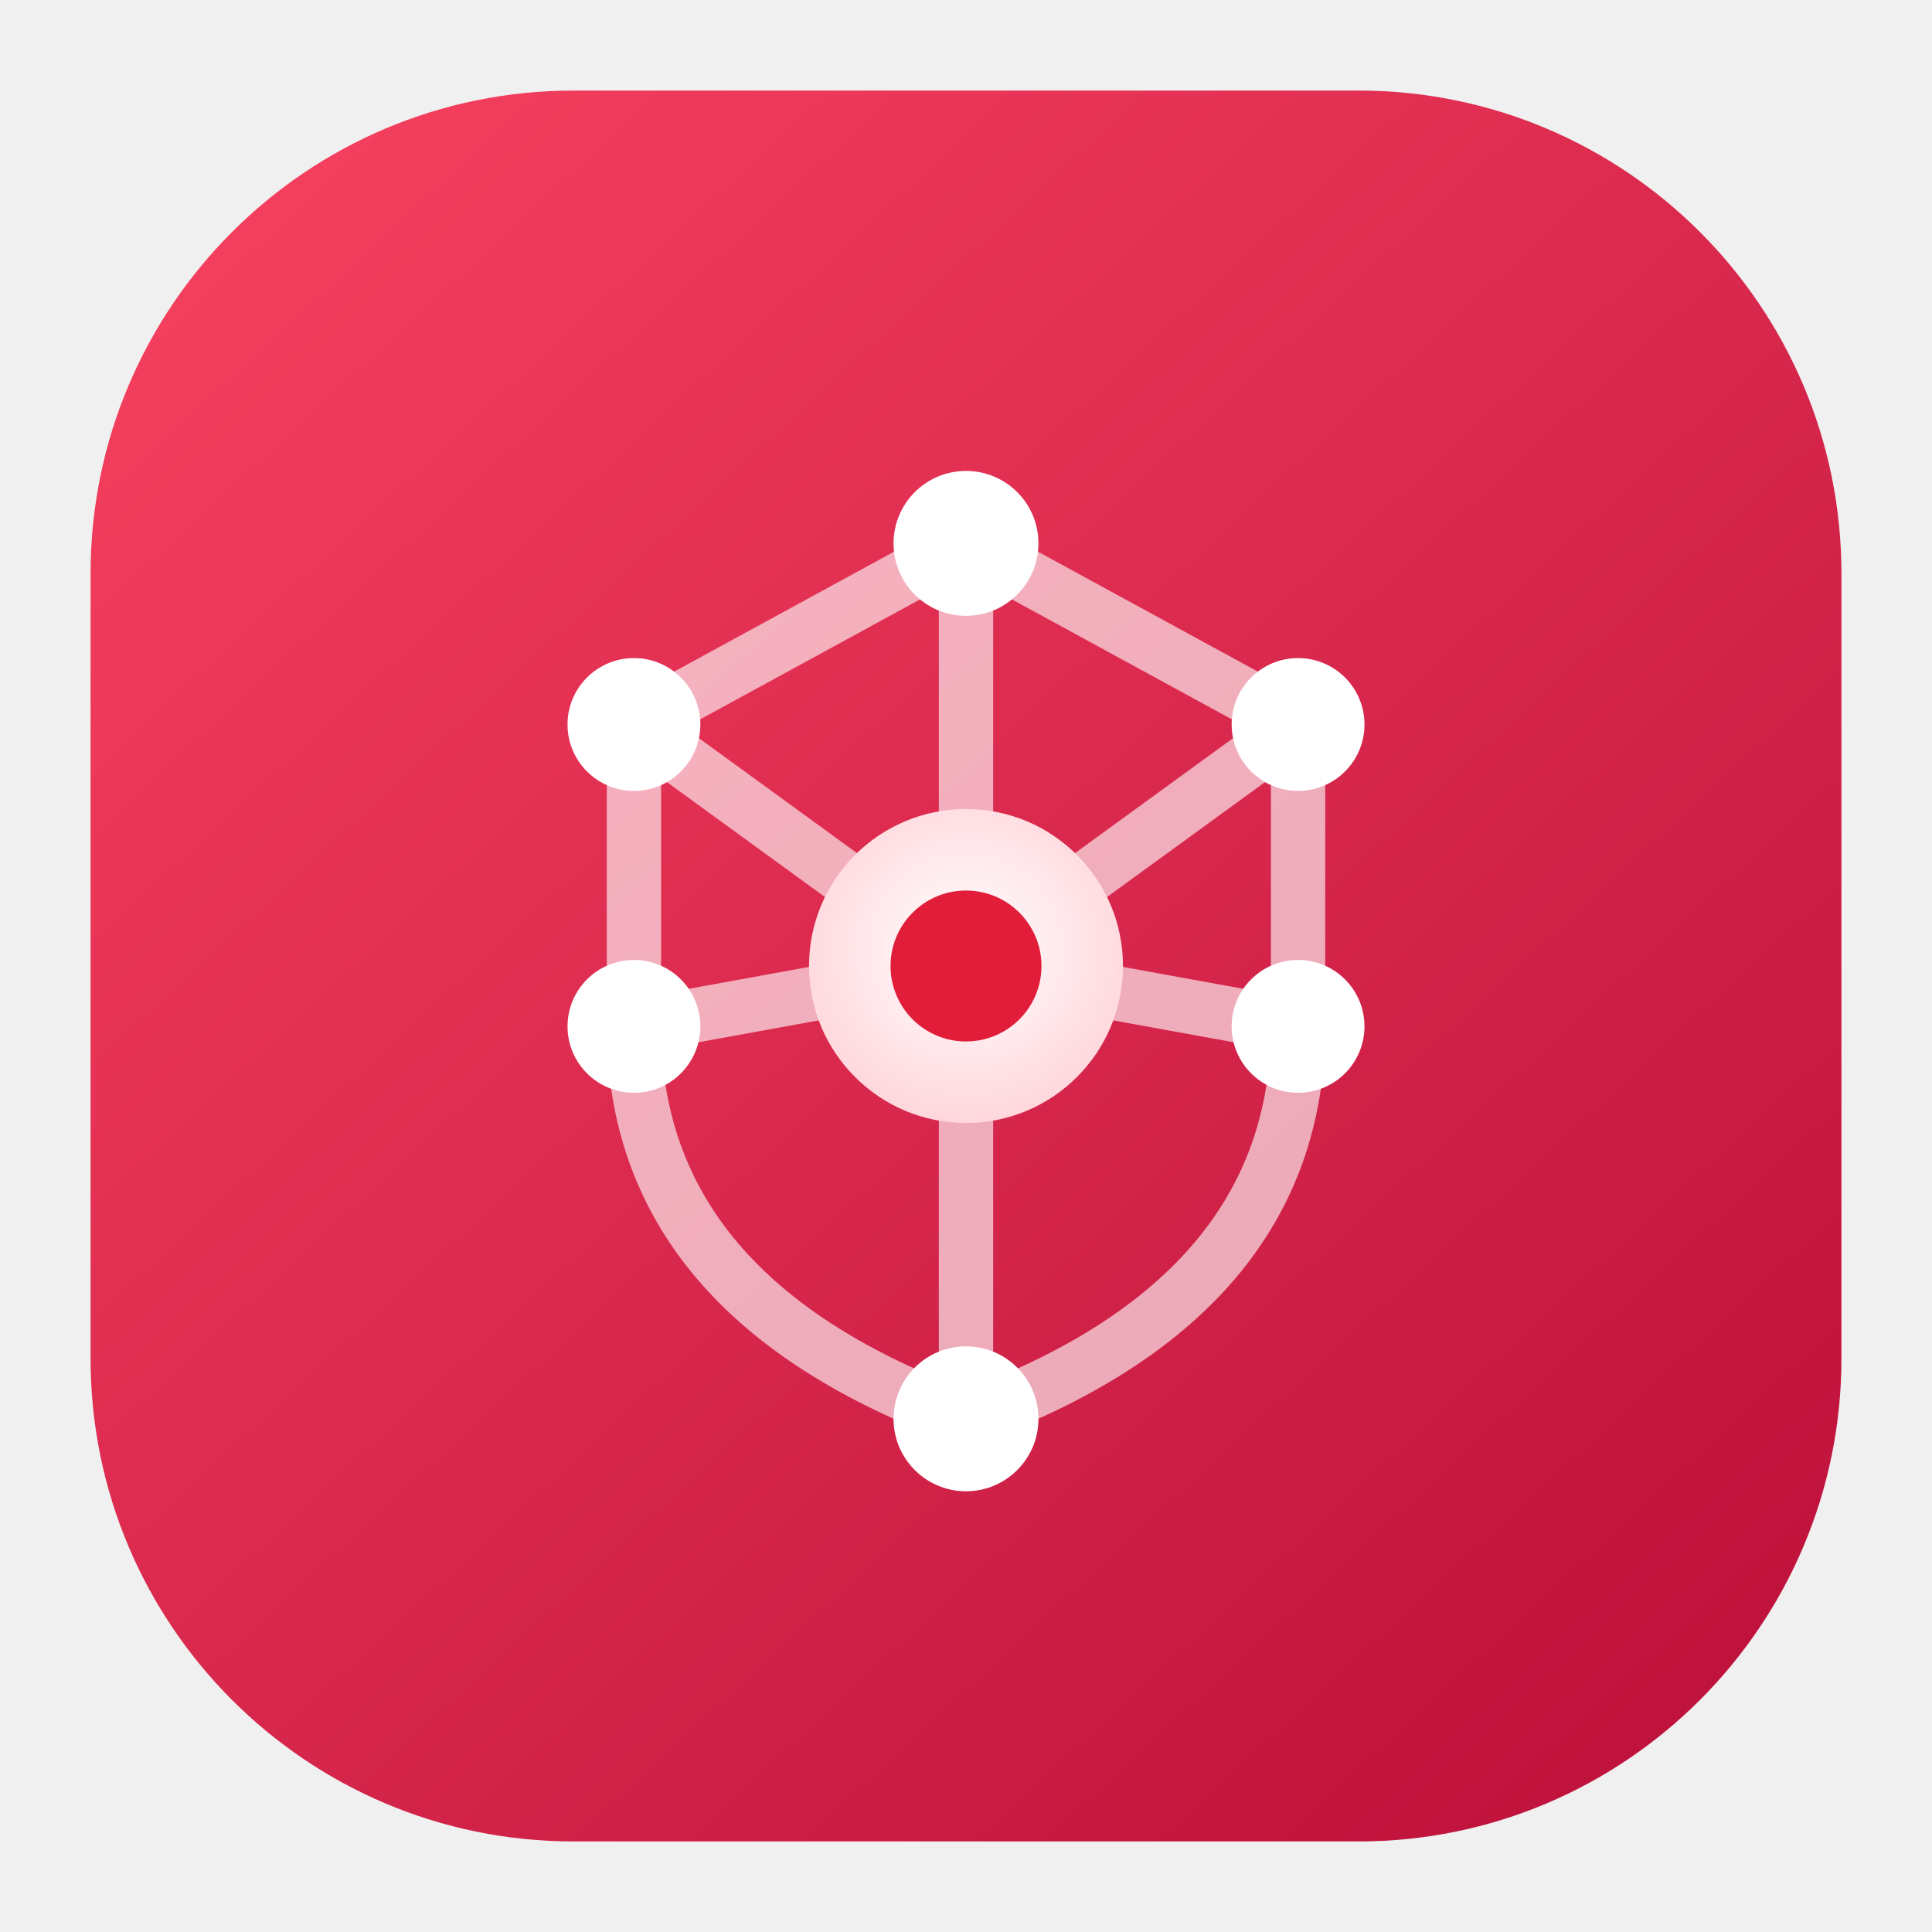
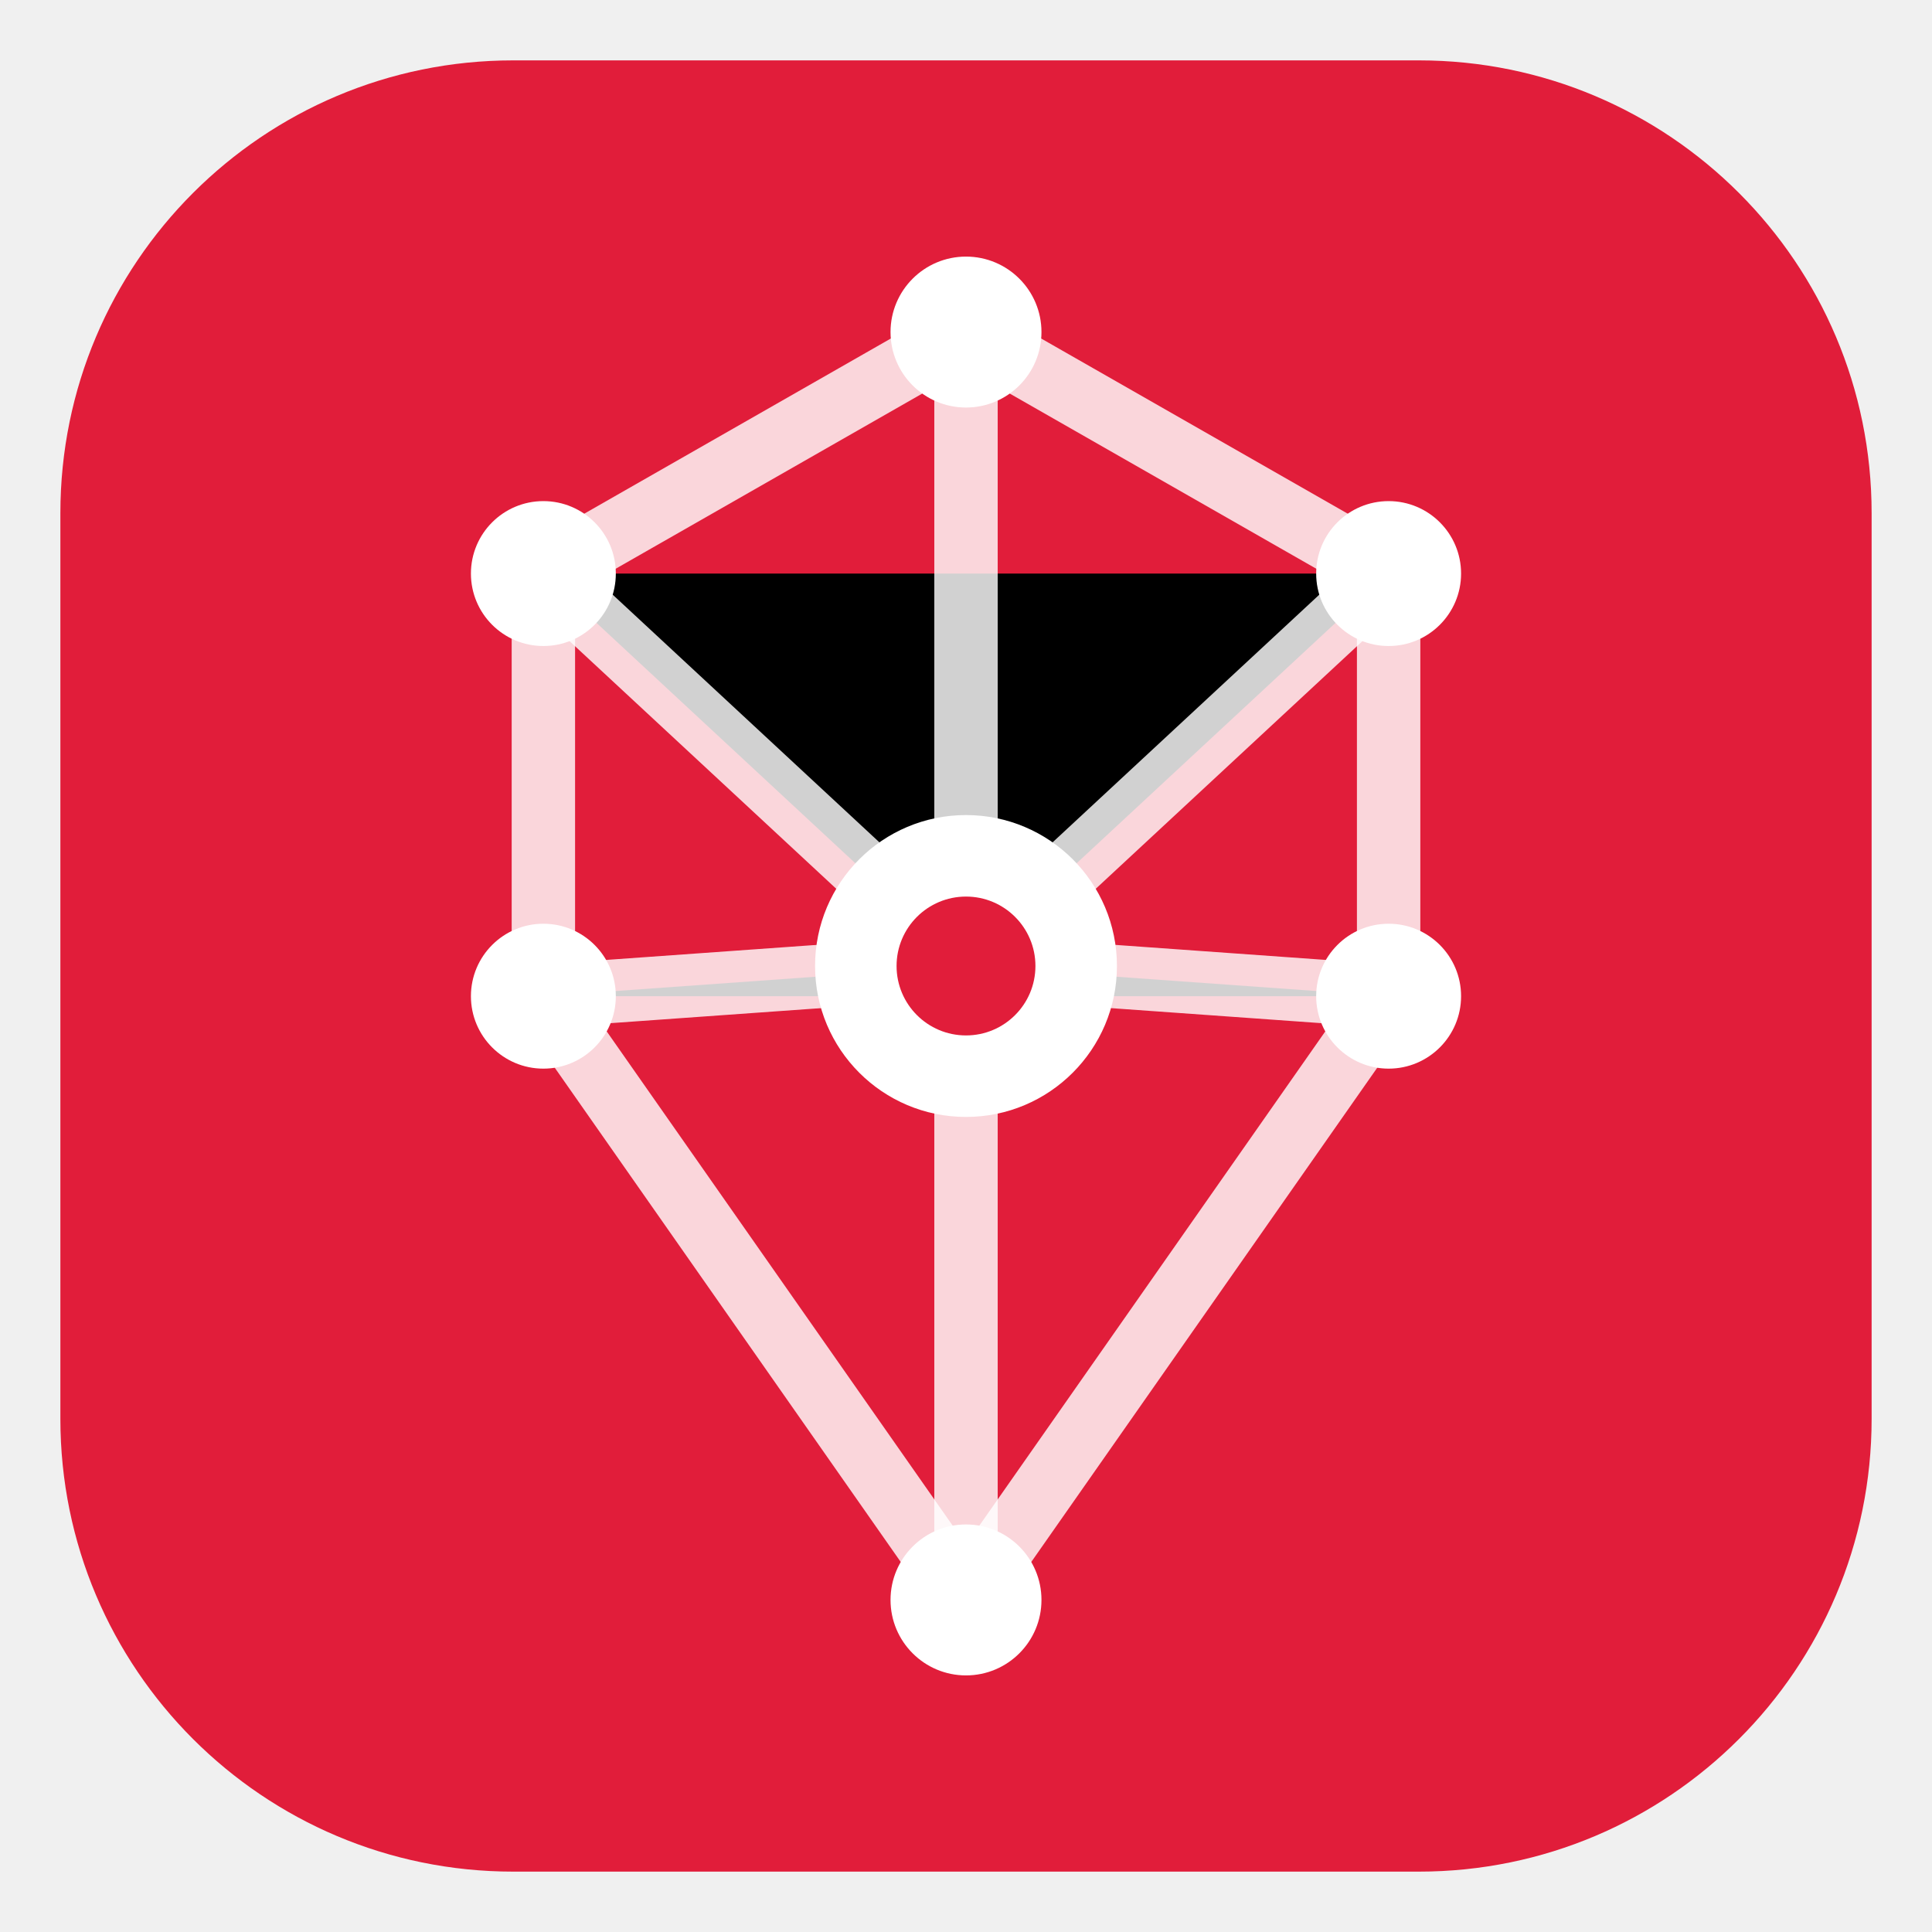
<svg xmlns="http://www.w3.org/2000/svg" viewBox="0 0 64 64">
-   <defs>
-     <linearGradient id="bg" x1="8" y1="6" x2="56" y2="58" gradientUnits="userSpaceOnUse">
-       <stop stop-color="#f43f5e" />
-       <stop offset="1" stop-color="#be123c" />
-     </linearGradient>
-     <radialGradient id="core" cx="50%" cy="45%" r="55%">
-       <stop offset="0" stop-color="#ffffff" />
-       <stop offset="1" stop-color="#ffd7dc" />
-     </radialGradient>
-   </defs>
-   <rect x="3" y="3" width="58" height="58" rx="16" fill="url(#bg)" />
-   <g transform="translate(12 12)">
-     <g stroke="rgba(255,255,255,0.62)" stroke-width="1.8" fill="none">
-       <path d="M20 6 L31 12 L31 22 Q31 31 20 35 Q9 31 9 22 L9 12 Z" />
-       <path d="M20 6 L20 20 M9 12 L20 20 L31 12 M9 22 L20 20 L31 22 M20 20 L20 35" />
-     </g>
-     <g fill="#ffffff">
-       <circle cx="20" cy="6" r="2.4" />
-       <circle cx="31" cy="12" r="2.2" />
-       <circle cx="31" cy="22" r="2.2" />
-       <circle cx="9" cy="12" r="2.2" />
-       <circle cx="9" cy="22" r="2.2" />
-       <circle cx="20" cy="35" r="2.4" />
-     </g>
-     <circle cx="20" cy="20" r="5.2" fill="url(#core)" />
-     <circle cx="20" cy="20" r="2.5" fill="#e11d3a" />
+   <rect x="2" y="2" width="60" height="60" rx="15" fill="#e11d3a" />
+   <g stroke="#fff" stroke-opacity=".82" stroke-width="2.1" stroke-linecap="round">
+     <path d="M32 11 18 19M32 11l14 8M18 19v14M46 19v14M18 33l14 20M46 33 32 53" />
+     <path d="M32 11v21M18 19l14 13 14-13M18 33l14-1 14 1M32 32v21" />
  </g>
+   <g fill="#fff">
+     <circle cx="32" cy="11" r="2.5" />
+     <circle cx="18" cy="19" r="2.4" />
+     <circle cx="46" cy="19" r="2.4" />
+     <circle cx="18" cy="33" r="2.4" />
+     <circle cx="46" cy="33" r="2.4" />
+     <circle cx="32" cy="53" r="2.5" />
+     <circle cx="32" cy="32" r="5" />
+   </g>
+   <circle cx="32" cy="32" r="2.3" fill="#e11d3a" />
</svg>
